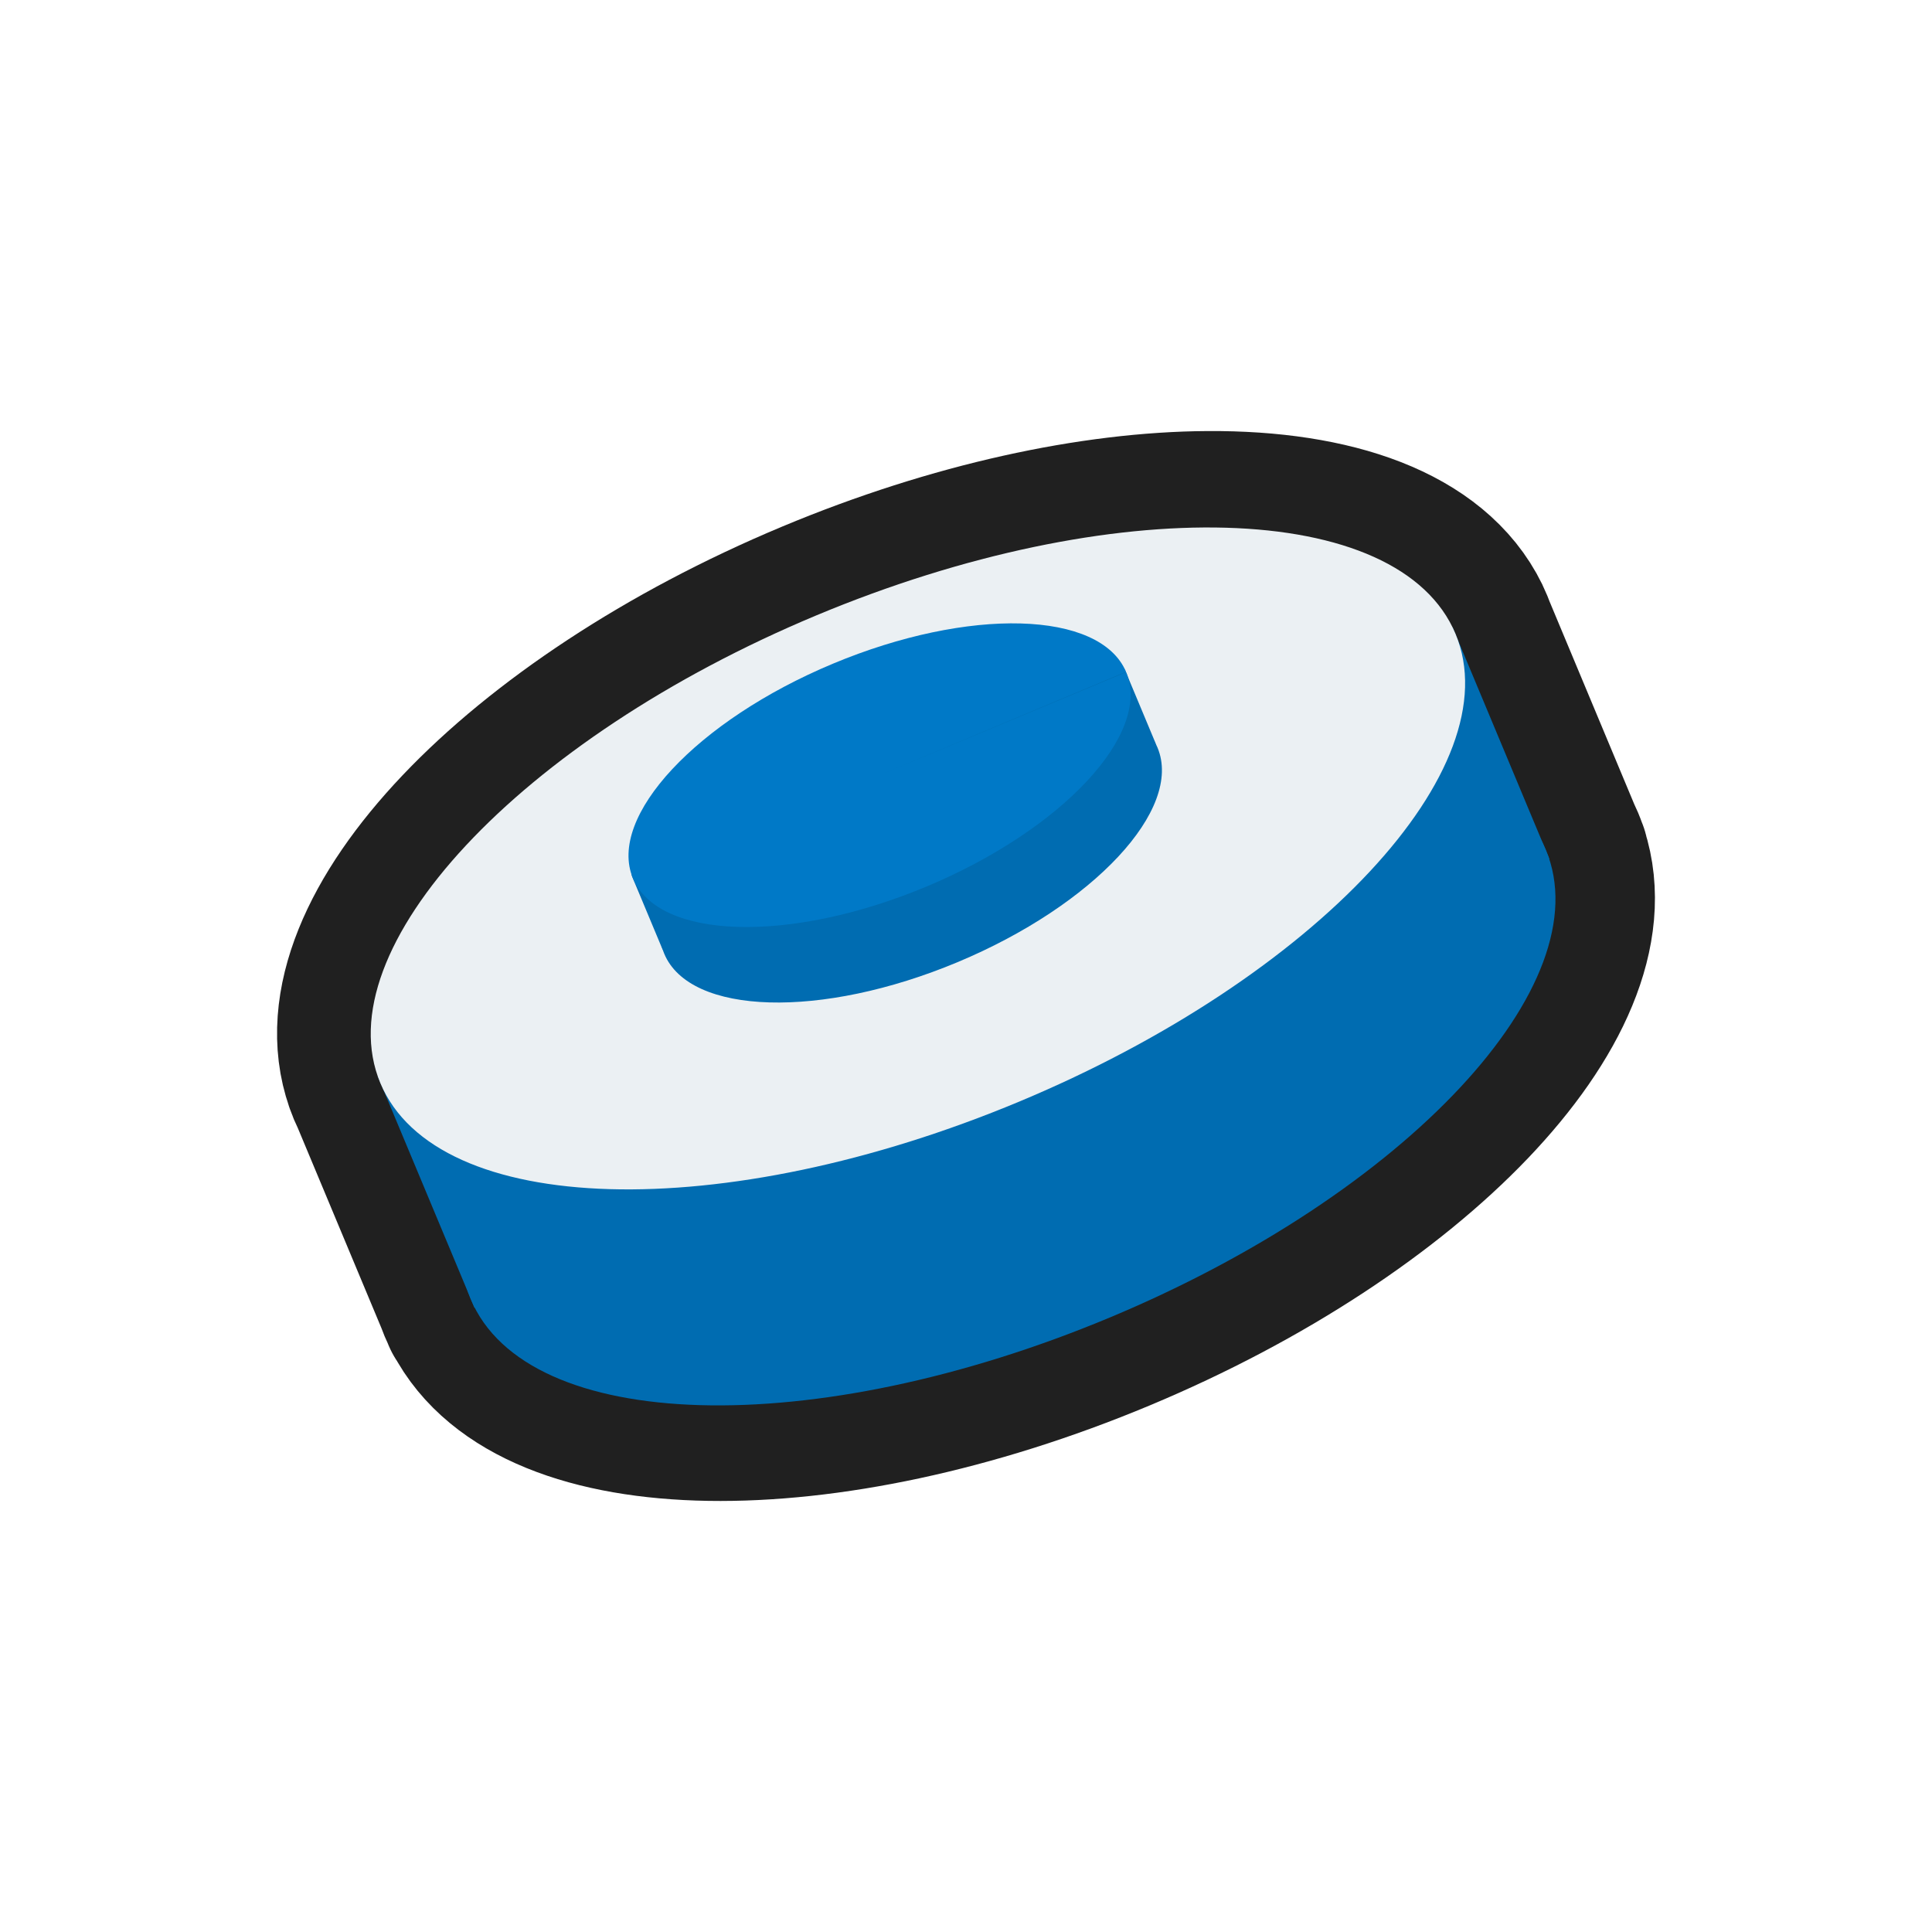
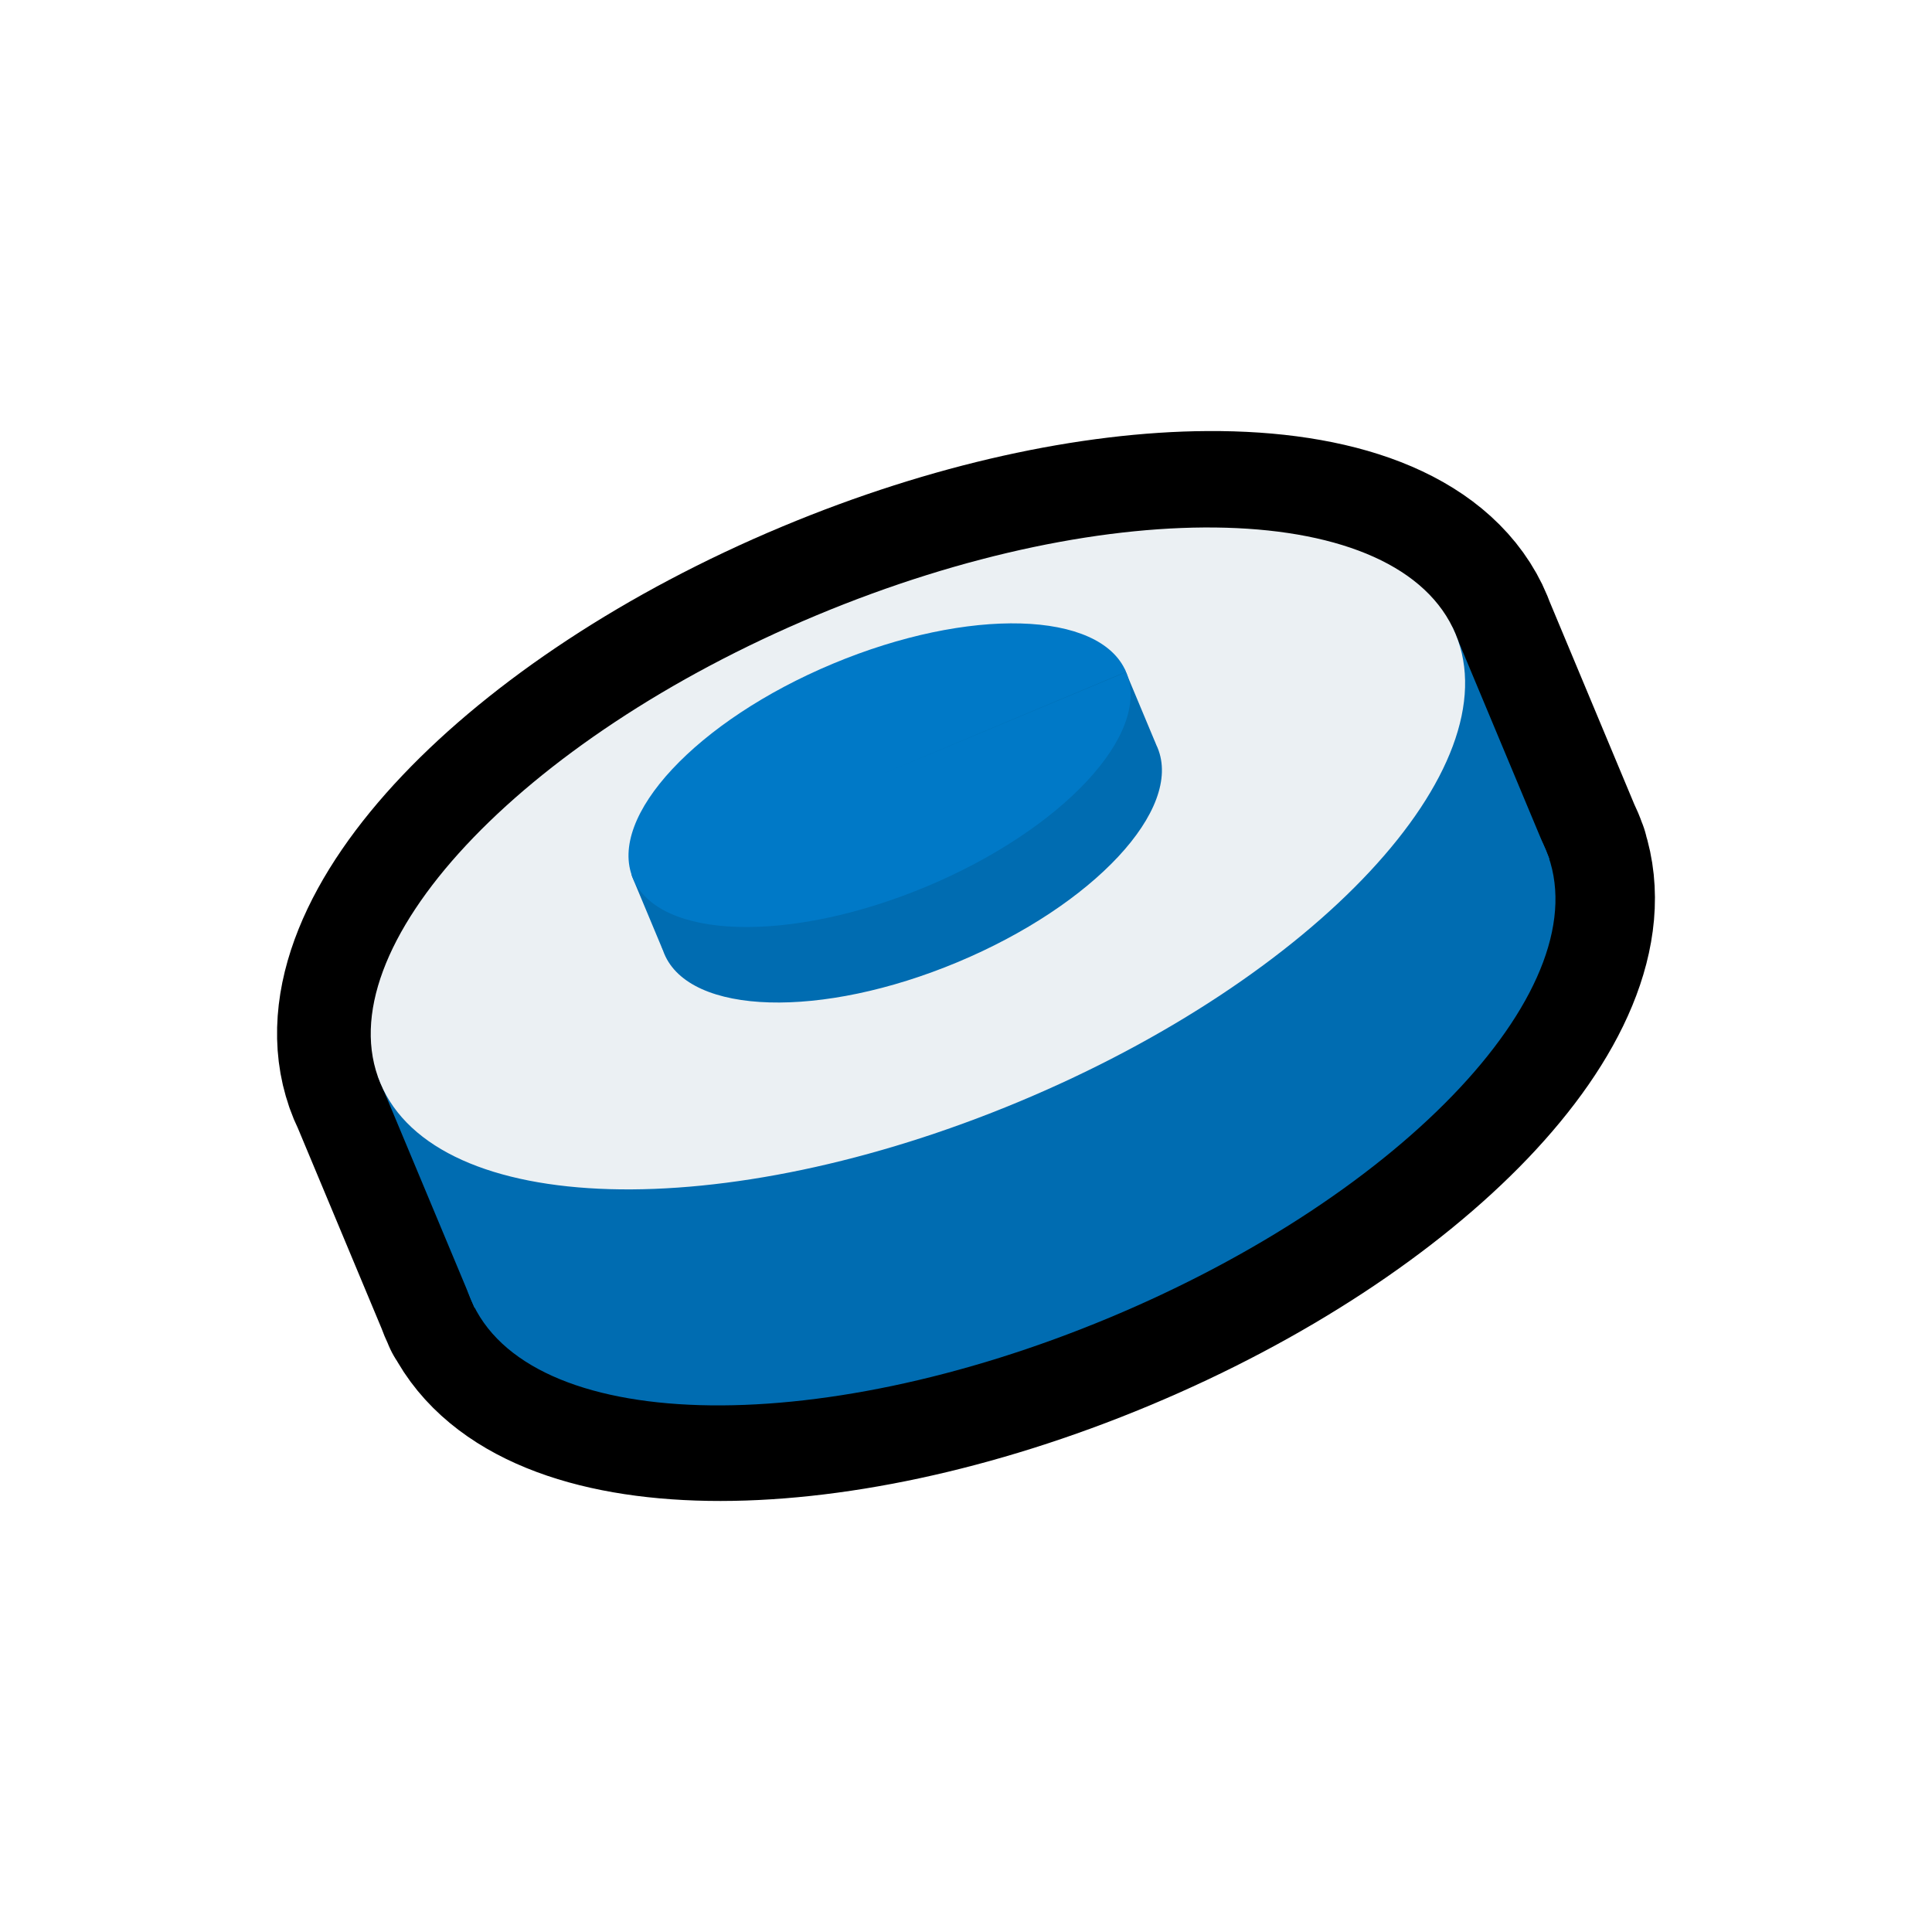
<svg xmlns="http://www.w3.org/2000/svg" xmlns:xlink="http://www.w3.org/1999/xlink" width="512" height="512" id="svg8471" version="1.1">
  <defs id="defs8473">
    <linearGradient xlink:href="#linearGradient3837-2-7" id="linearGradient4078" gradientUnits="userSpaceOnUse" gradientTransform="matrix(0.7071068,0.7071068,-0.7071068,0.7071068,235.9479,695.472)" x1="740.82" y1="357.632" x2="1074.445" y2="357.632" />
    <linearGradient id="linearGradient3837-2-7">
      <stop style="stop-color:#2e4f67;stop-opacity:0.204;" offset="0" id="stop3839-9-8" />
      <stop style="stop-color:#7e9cbd;stop-opacity:0.106;" offset="1" id="stop3841-81-8" />
    </linearGradient>
    <linearGradient id="linearGradient3837-2-1-7">
      <stop style="stop-color:#2e4f67;stop-opacity:0.204;" offset="0" id="stop3839-9-83-7" />
      <stop style="stop-color:#7e9cbd;stop-opacity:0.106;" offset="1" id="stop3841-81-17-2" />
    </linearGradient>
    <linearGradient xlink:href="#linearGradient3837-2-9" id="linearGradient4174" gradientUnits="userSpaceOnUse" gradientTransform="matrix(0.7071068,0.7071068,-0.7071068,0.7071068,-1476.052,355.472)" x1="740.82" y1="357.632" x2="1074.445" y2="357.632" />
    <linearGradient id="linearGradient3837-2-9">
      <stop style="stop-color:#2e4f67;stop-opacity:0.204;" offset="0" id="stop3839-9-5" />
      <stop style="stop-color:#7e9cbd;stop-opacity:0.106;" offset="1" id="stop3841-81-4" />
    </linearGradient>
    <clipPath clipPathUnits="userSpaceOnUse" id="clipPath8398-05">
      <rect style="fill:#7a878c;fill-opacity:1;stroke:none" id="rect8400-7" width="272.943" height="272.943" x="-2447.215" y="-834.579" ry="33.474" />
    </clipPath>
    <clipPath clipPathUnits="userSpaceOnUse" id="clipPath8708-2">
      <rect style="fill:#ebe24b;fill-opacity:1;stroke:none" id="rect8710-7" width="272.943" height="272.943" x="-2153.058" y="-833.165" ry="33.474" />
    </clipPath>
    <linearGradient id="linearGradient3837-5-4-5-5-2">
      <stop style="stop-color:#2e4f67;stop-opacity:0.204;" offset="0" id="stop3839-90-1-3-5-8" />
      <stop style="stop-color:#7e9cbd;stop-opacity:0.106;" offset="1" id="stop3841-70-8-5-5-3" />
    </linearGradient>
    <clipPath clipPathUnits="userSpaceOnUse" id="clipPath9000-0">
      <rect style="fill:#25cb5e;fill-opacity:1;stroke:none" id="rect9002-8" width="272.943" height="272.943" x="-2444.386" y="-541.837" ry="33.474" />
    </clipPath>
  </defs>
  <g id="layer1" transform="translate(0,-540.3622)">
-     <g transform="translate(-3398.343,-13.68366)" id="g6241">
-       <path style="fill:none;stroke:#202020;stroke-width:50;stroke-linecap:round;stroke-linejoin:round;stroke-miterlimit:4;stroke-opacity:1;stroke-dasharray:none" d="m 3718.478,693.278 c -29.759,0.176 -66.146,7.898 -103.17,23.369 -77.696,32.465 -129.208,86.9 -116.666,122.659 0.012,0.026 0.012,0.052 0.019,0.078 0.201,0.568 0.413,1.127 0.646,1.685 0.233,0.558 0.482,1.104 0.744,1.645 0.022,0.047 0.055,0.09 0.078,0.137 l 22.565,54.004 0.099,0.274 c 0.173,0.475 0.353,0.942 0.548,1.41 0.197,0.471 0.409,0.931 0.627,1.391 0.04,0.085 0.077,0.171 0.118,0.255 l 0.294,0.725 0.078,-0.04 c 17.234,33.448 91.707,34.832 168.927,2.566 77.218,-32.266 128.565,-86.228 116.881,-121.993 l 0.04,-0.019 -0.176,-0.431 c -0.229,-0.667 -0.491,-1.325 -0.764,-1.978 -0.233,-0.558 -0.481,-1.104 -0.744,-1.645 -0.016,-0.035 -0.041,-0.063 -0.059,-0.099 l -22.742,-54.435 c -0.158,-0.427 -0.313,-0.851 -0.49,-1.273 -0.208,-0.499 -0.434,-1.003 -0.666,-1.489 -0.037,-0.075 -0.061,-0.159 -0.097,-0.235 -8.697,-17.836 -33.389,-26.754 -66.09,-26.561 z" id="rect4573-5-4-6-49-3-1-5-5-8" />
-       <g id="g5468">
-         <rect transform="matrix(0.9226884,-0.3855465,0.3855465,0.9226884,0,0)" y="2123.245" x="2904.401" height="66.506" width="308.702" id="rect4573-5-4-9-9" style="fill:#006cb1;fill-opacity:1;stroke:none" />
-         <path transform="matrix(3.63027,-1.516913,1.028753,2.462007,1042.082,2479.798)" d="m 815.294,-188.389 c 0,14.449 -17.57,26.163 -39.244,26.163 -21.674,0 -39.244,-11.714 -39.244,-26.163 0,-14.449 17.57,-26.163 39.244,-26.163 21.674,0 39.244,11.714 39.244,26.163 z" id="path4571-0-9-6-6-5" style="fill:#006cb1;fill-opacity:1;stroke:none" />
-         <path transform="matrix(3.63027,-1.516913,1.028753,2.462007,1018.137,2422.556)" d="m 815.294,-188.389 c 0,14.449 -17.57,26.163 -39.244,26.163 -21.674,0 -39.244,-11.714 -39.244,-26.163 0,-14.449 17.57,-26.163 39.244,-26.163 21.674,0 39.244,11.714 39.244,26.163 z" id="path4571-4-9-1-3" style="fill:#ebf0f3;fill-opacity:1;stroke:none" />
-       </g>
-       <g id="g5463">
-         <rect ry="2.113" style="fill:#006cb1;fill-opacity:1;stroke:none" id="rect4573-3-6-4" width="141.627" height="24.831" x="2987.003" y="2098.272" transform="matrix(0.9226884,-0.3855465,0.3855465,0.9226884,0,0)" />
-         <path style="fill:#006cb1;fill-opacity:1;stroke:none" id="path4571-0-1-0-6" d="m 815.294,-188.389 c 0,14.449 -17.57,26.163 -39.244,26.163 -21.674,0 -39.244,-11.714 -39.244,-26.163 0,-14.449 17.57,-26.163 39.244,-26.163 21.674,0 39.244,11.714 39.244,26.163 z" transform="matrix(1.665507,-0.6959341,0.4719745,1.129528,2436.134,1532.358)" />
-         <path style="fill:#0079c7;fill-opacity:1;stroke:none" id="path4571-2-7-9" d="m 815.294,-188.389 c 0,14.449 -17.57,26.163 -39.244,26.163 -21.674,0 -39.244,-11.714 -39.244,-26.163 0,-14.449 17.57,-26.163 39.244,-26.163 21.626,0 39.176,11.663 39.244,26.08 l -39.244,0.083 z" transform="matrix(1.665507,-0.6959341,0.4719745,1.129528,2427.829,1512.35)" />
-       </g>
+     <path id="rect4573-5-4-6-49-3-1-5-5-8" d="m 320.135,679.594 c -29.759,0.176 -66.146,7.898 -103.17,23.369 -77.696,32.465 -129.208,86.9 -116.666,122.659 0.012,0.026 0.012,0.052 0.019,0.078 0.201,0.568 0.413,1.127 0.646,1.685 0.233,0.558 0.482,1.104 0.744,1.645 0.022,0.047 0.055,0.09 0.078,0.137 l 22.565,54.004 0.099,0.274 c 0.173,0.475 0.353,0.942 0.548,1.41 0.197,0.471 0.409,0.931 0.627,1.391 0.04,0.085 0.077,0.171 0.118,0.255 l 0.294,0.725 0.078,-0.04 c 17.234,33.448 91.707,34.832 168.927,2.566 77.218,-32.266 128.565,-86.228 116.881,-121.993 l 0.04,-0.019 -0.176,-0.431 c -0.229,-0.667 -0.491,-1.325 -0.764,-1.978 -0.233,-0.558 -0.481,-1.104 -0.744,-1.645 -0.016,-0.035 -0.041,-0.063 -0.059,-0.099 l -22.742,-54.435 c -0.158,-0.427 -0.313,-0.851 -0.49,-1.273 -0.208,-0.499 -0.434,-1.003 -0.666,-1.489 -0.037,-0.075 -0.061,-0.159 -0.097,-0.235 -8.697,-17.836 -33.389,-26.754 -66.09,-26.561 z" style="fill:none;stroke:#000000;stroke-width:50;stroke-linecap:round;stroke-linejoin:round;stroke-miterlimit:4;stroke-opacity:1;stroke-dasharray:none" />
+     <g id="g5468" transform="translate(-3398.343,-13.68366)">
+       <rect style="fill:#006cb1;fill-opacity:1;stroke:none" id="rect4573-5-4-9-9" width="308.702" height="66.506" x="2904.401" y="2123.245" transform="matrix(0.9226884,-0.3855465,0.3855465,0.9226884,0,0)" />
+       <path style="fill:#006cb1;fill-opacity:1;stroke:none" id="path4571-0-9-6-6-5" d="m 815.294,-188.389 c 0,14.449 -17.57,26.163 -39.244,26.163 -21.674,0 -39.244,-11.714 -39.244,-26.163 0,-14.449 17.57,-26.163 39.244,-26.163 21.674,0 39.244,11.714 39.244,26.163 z" transform="matrix(3.63027,-1.516913,1.028753,2.462007,1042.082,2479.798)" />
+       <path style="fill:#ebf0f3;fill-opacity:1;stroke:none" id="path4571-4-9-1-3" d="m 815.294,-188.389 c 0,14.449 -17.57,26.163 -39.244,26.163 -21.674,0 -39.244,-11.714 -39.244,-26.163 0,-14.449 17.57,-26.163 39.244,-26.163 21.674,0 39.244,11.714 39.244,26.163 z" transform="matrix(3.63027,-1.516913,1.028753,2.462007,1018.137,2422.556)" />
+     </g>
+     <g id="g5463" transform="translate(-3398.343,-13.68366)">
+       <rect transform="matrix(0.9226884,-0.3855465,0.3855465,0.9226884,0,0)" y="2098.272" x="2987.003" height="24.831" width="141.627" id="rect4573-3-6-4" style="fill:#006cb1;fill-opacity:1;stroke:none" ry="2.113" />
+       <path transform="matrix(1.665507,-0.6959341,0.4719745,1.129528,2436.134,1532.358)" d="m 815.294,-188.389 c 0,14.449 -17.57,26.163 -39.244,26.163 -21.674,0 -39.244,-11.714 -39.244,-26.163 0,-14.449 17.57,-26.163 39.244,-26.163 21.674,0 39.244,11.714 39.244,26.163 z" id="path4571-0-1-0-6" style="fill:#006cb1;fill-opacity:1;stroke:none" />
+       <path transform="matrix(1.665507,-0.6959341,0.4719745,1.129528,2427.829,1512.35)" d="m 815.294,-188.389 c 0,14.449 -17.57,26.163 -39.244,26.163 -21.674,0 -39.244,-11.714 -39.244,-26.163 0,-14.449 17.57,-26.163 39.244,-26.163 21.626,0 39.176,11.663 39.244,26.08 l -39.244,0.083 z" id="path4571-2-7-9" style="fill:#0079c7;fill-opacity:1;stroke:none" />
    </g>
  </g>
  <g id="layer2" style="display:none">
    <g transform="matrix(0.703125,0.703125,-0.703125,0.703125,1287.789,-397.0953)" id="g4277-1-6" style="opacity:0.25;fill:#000000;fill-opacity:1">
      <rect style="fill:#000000;fill-opacity:1;stroke:none" id="rect4187-0-0-3" width="64" height="192" x="1180.362" y="159.071" transform="matrix(0,1,-1,0,0,0)" />
      <rect style="fill:#000000;fill-opacity:1;stroke:none" id="rect4187-0-7-2-7" width="64" height="192" x="223.071" y="-1308.362" transform="scale(-1,-1)" />
    </g>
    <g transform="matrix(0.703125,0.703125,-0.703125,0.703125,1287.789,-417.0953)" id="g4277-1" style="fill:#eb0000;fill-opacity:1">
      <rect style="fill:#eb0000;fill-opacity:1;stroke:none" id="rect4187-0-0" width="64" height="192" x="1180.362" y="159.071" transform="matrix(0,1,-1,0,0,0)" />
      <rect style="fill:#eb0000;fill-opacity:1;stroke:none" id="rect4187-0-7-2" width="64" height="192" x="223.071" y="-1308.362" transform="scale(-1,-1)" />
    </g>
  </g>
  <g id="layer3" style="display:none">
    <path style="opacity:0.25;fill:#e0ad00;fill-opacity:1;stroke:none;display:inline" id="path3010" d="m 508.571,258.429 a 254.286,256.429 0 1 1 -508.571,0 254.286,256.429 0 1 1 508.571,0 z" transform="matrix(0.6370786,0,0,0.6317549,94,92.73648)" />
  </g>
</svg>
